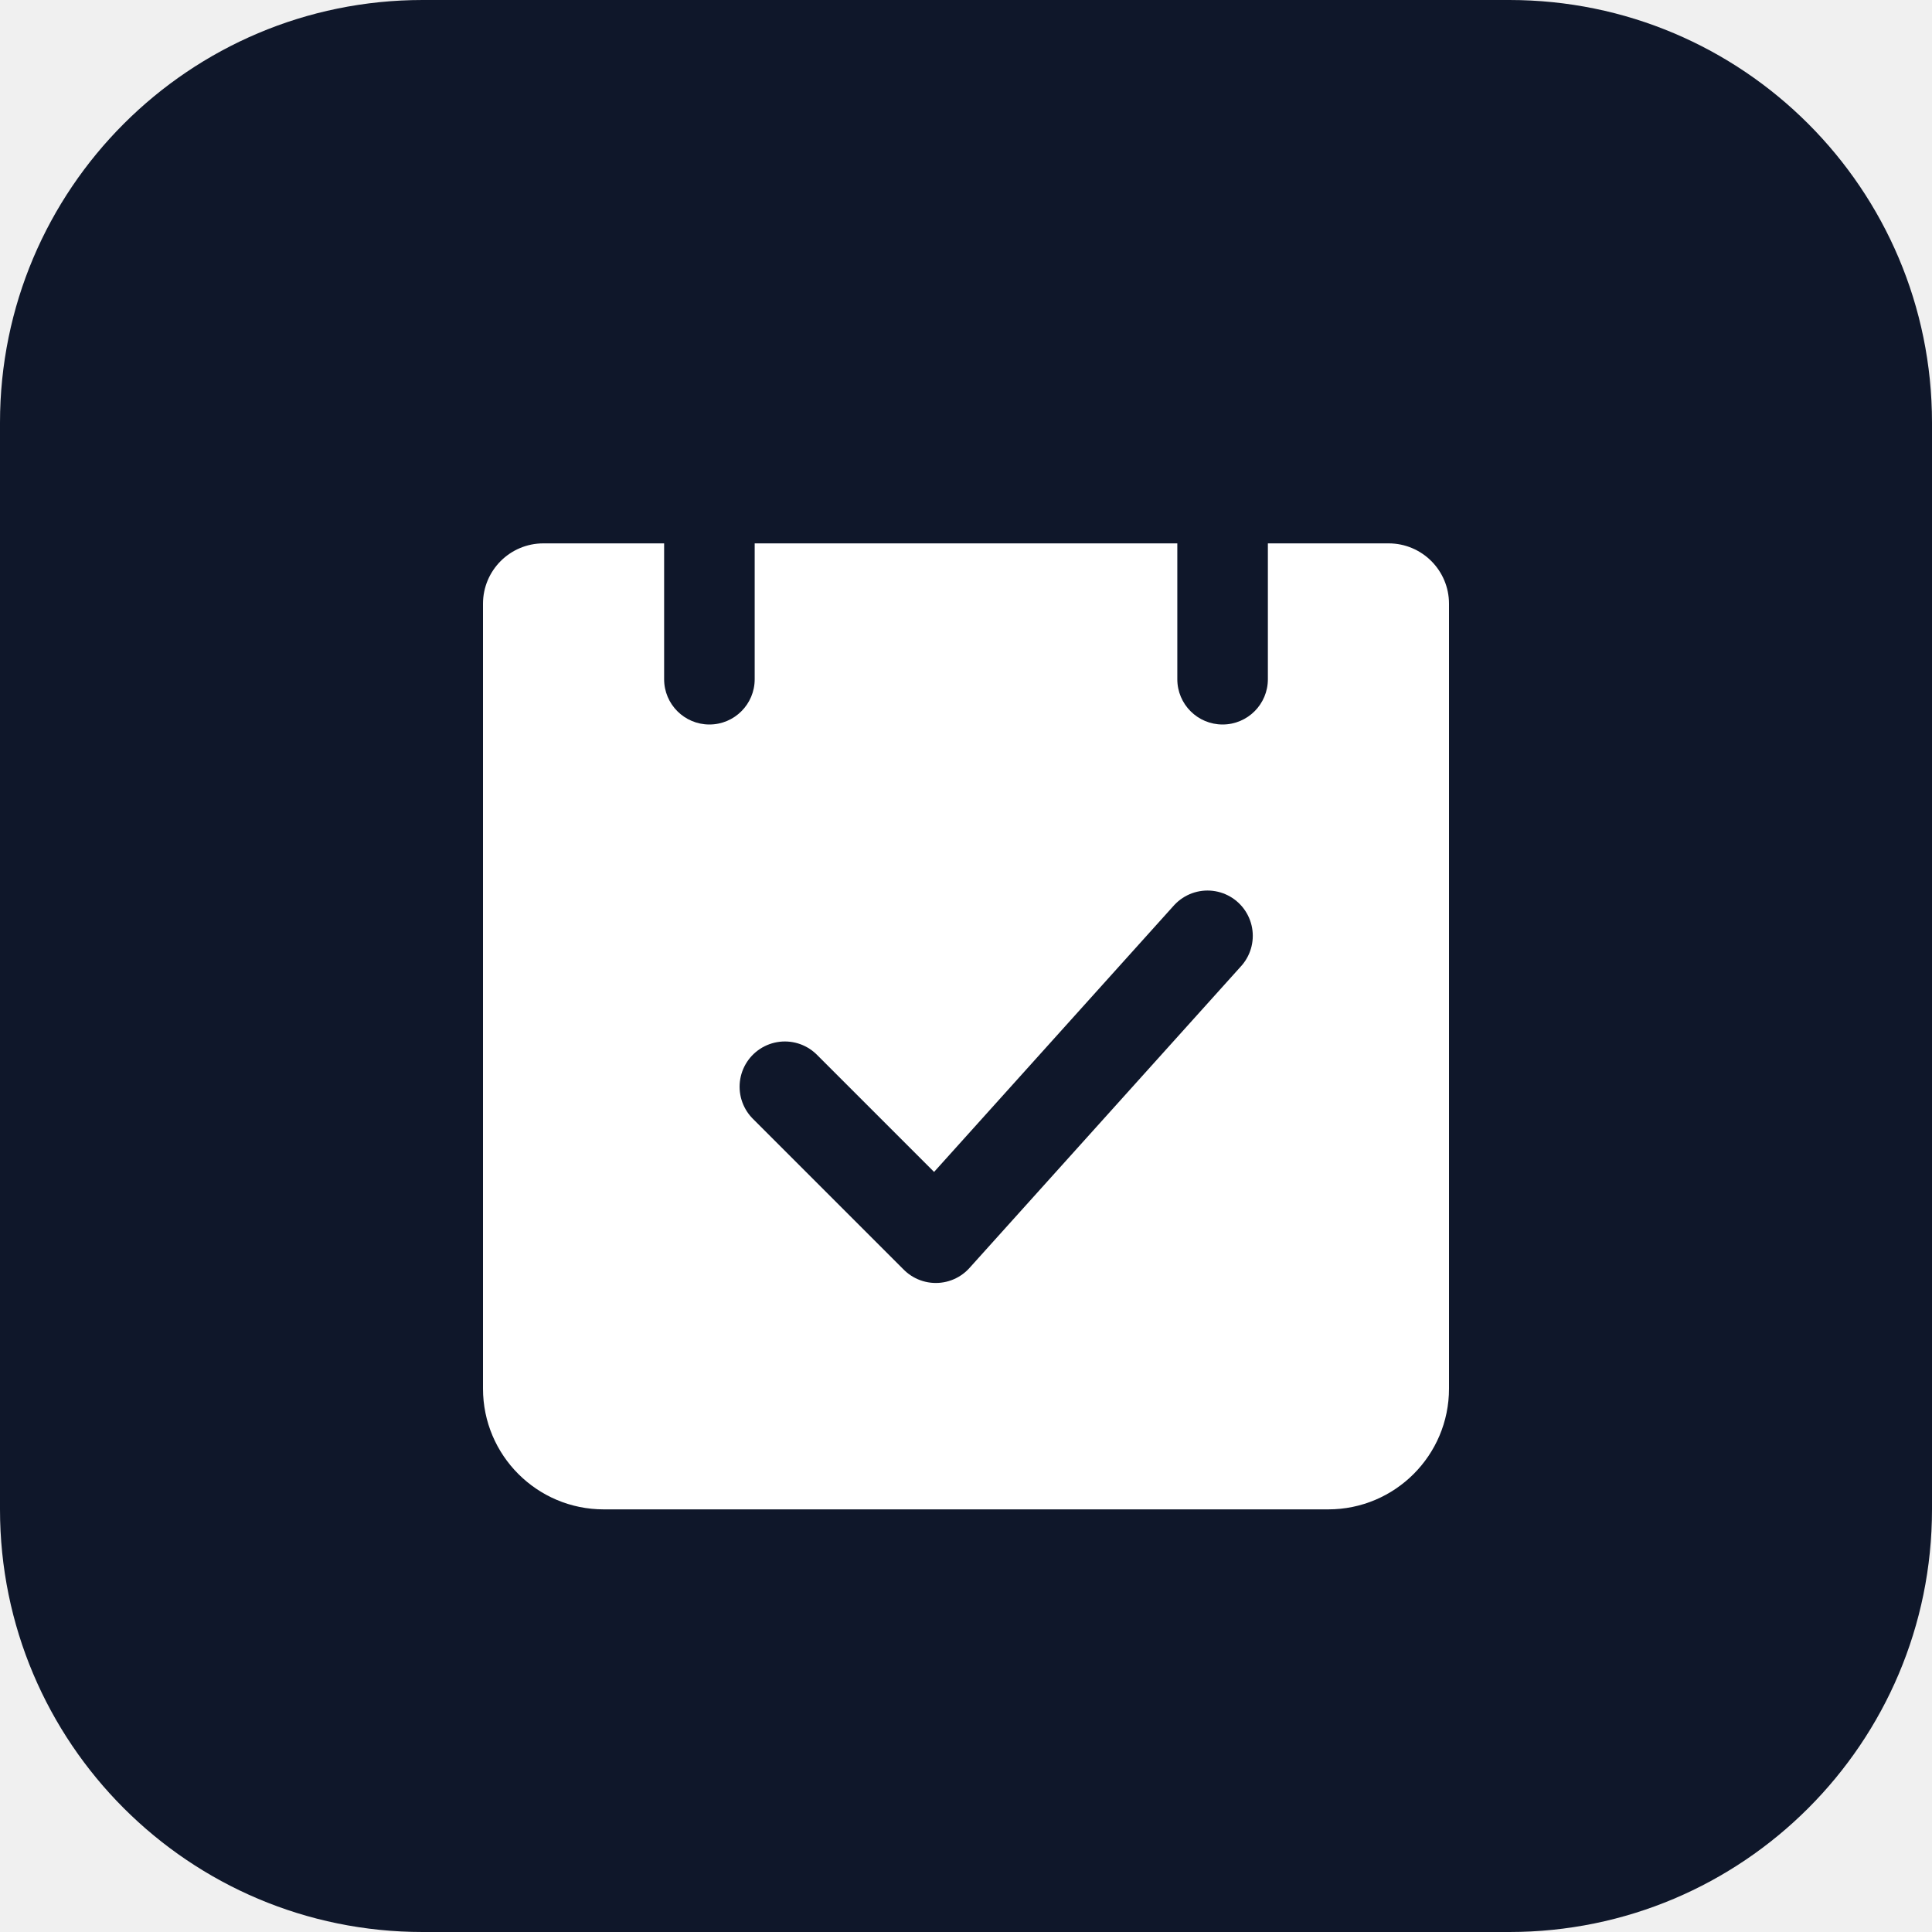
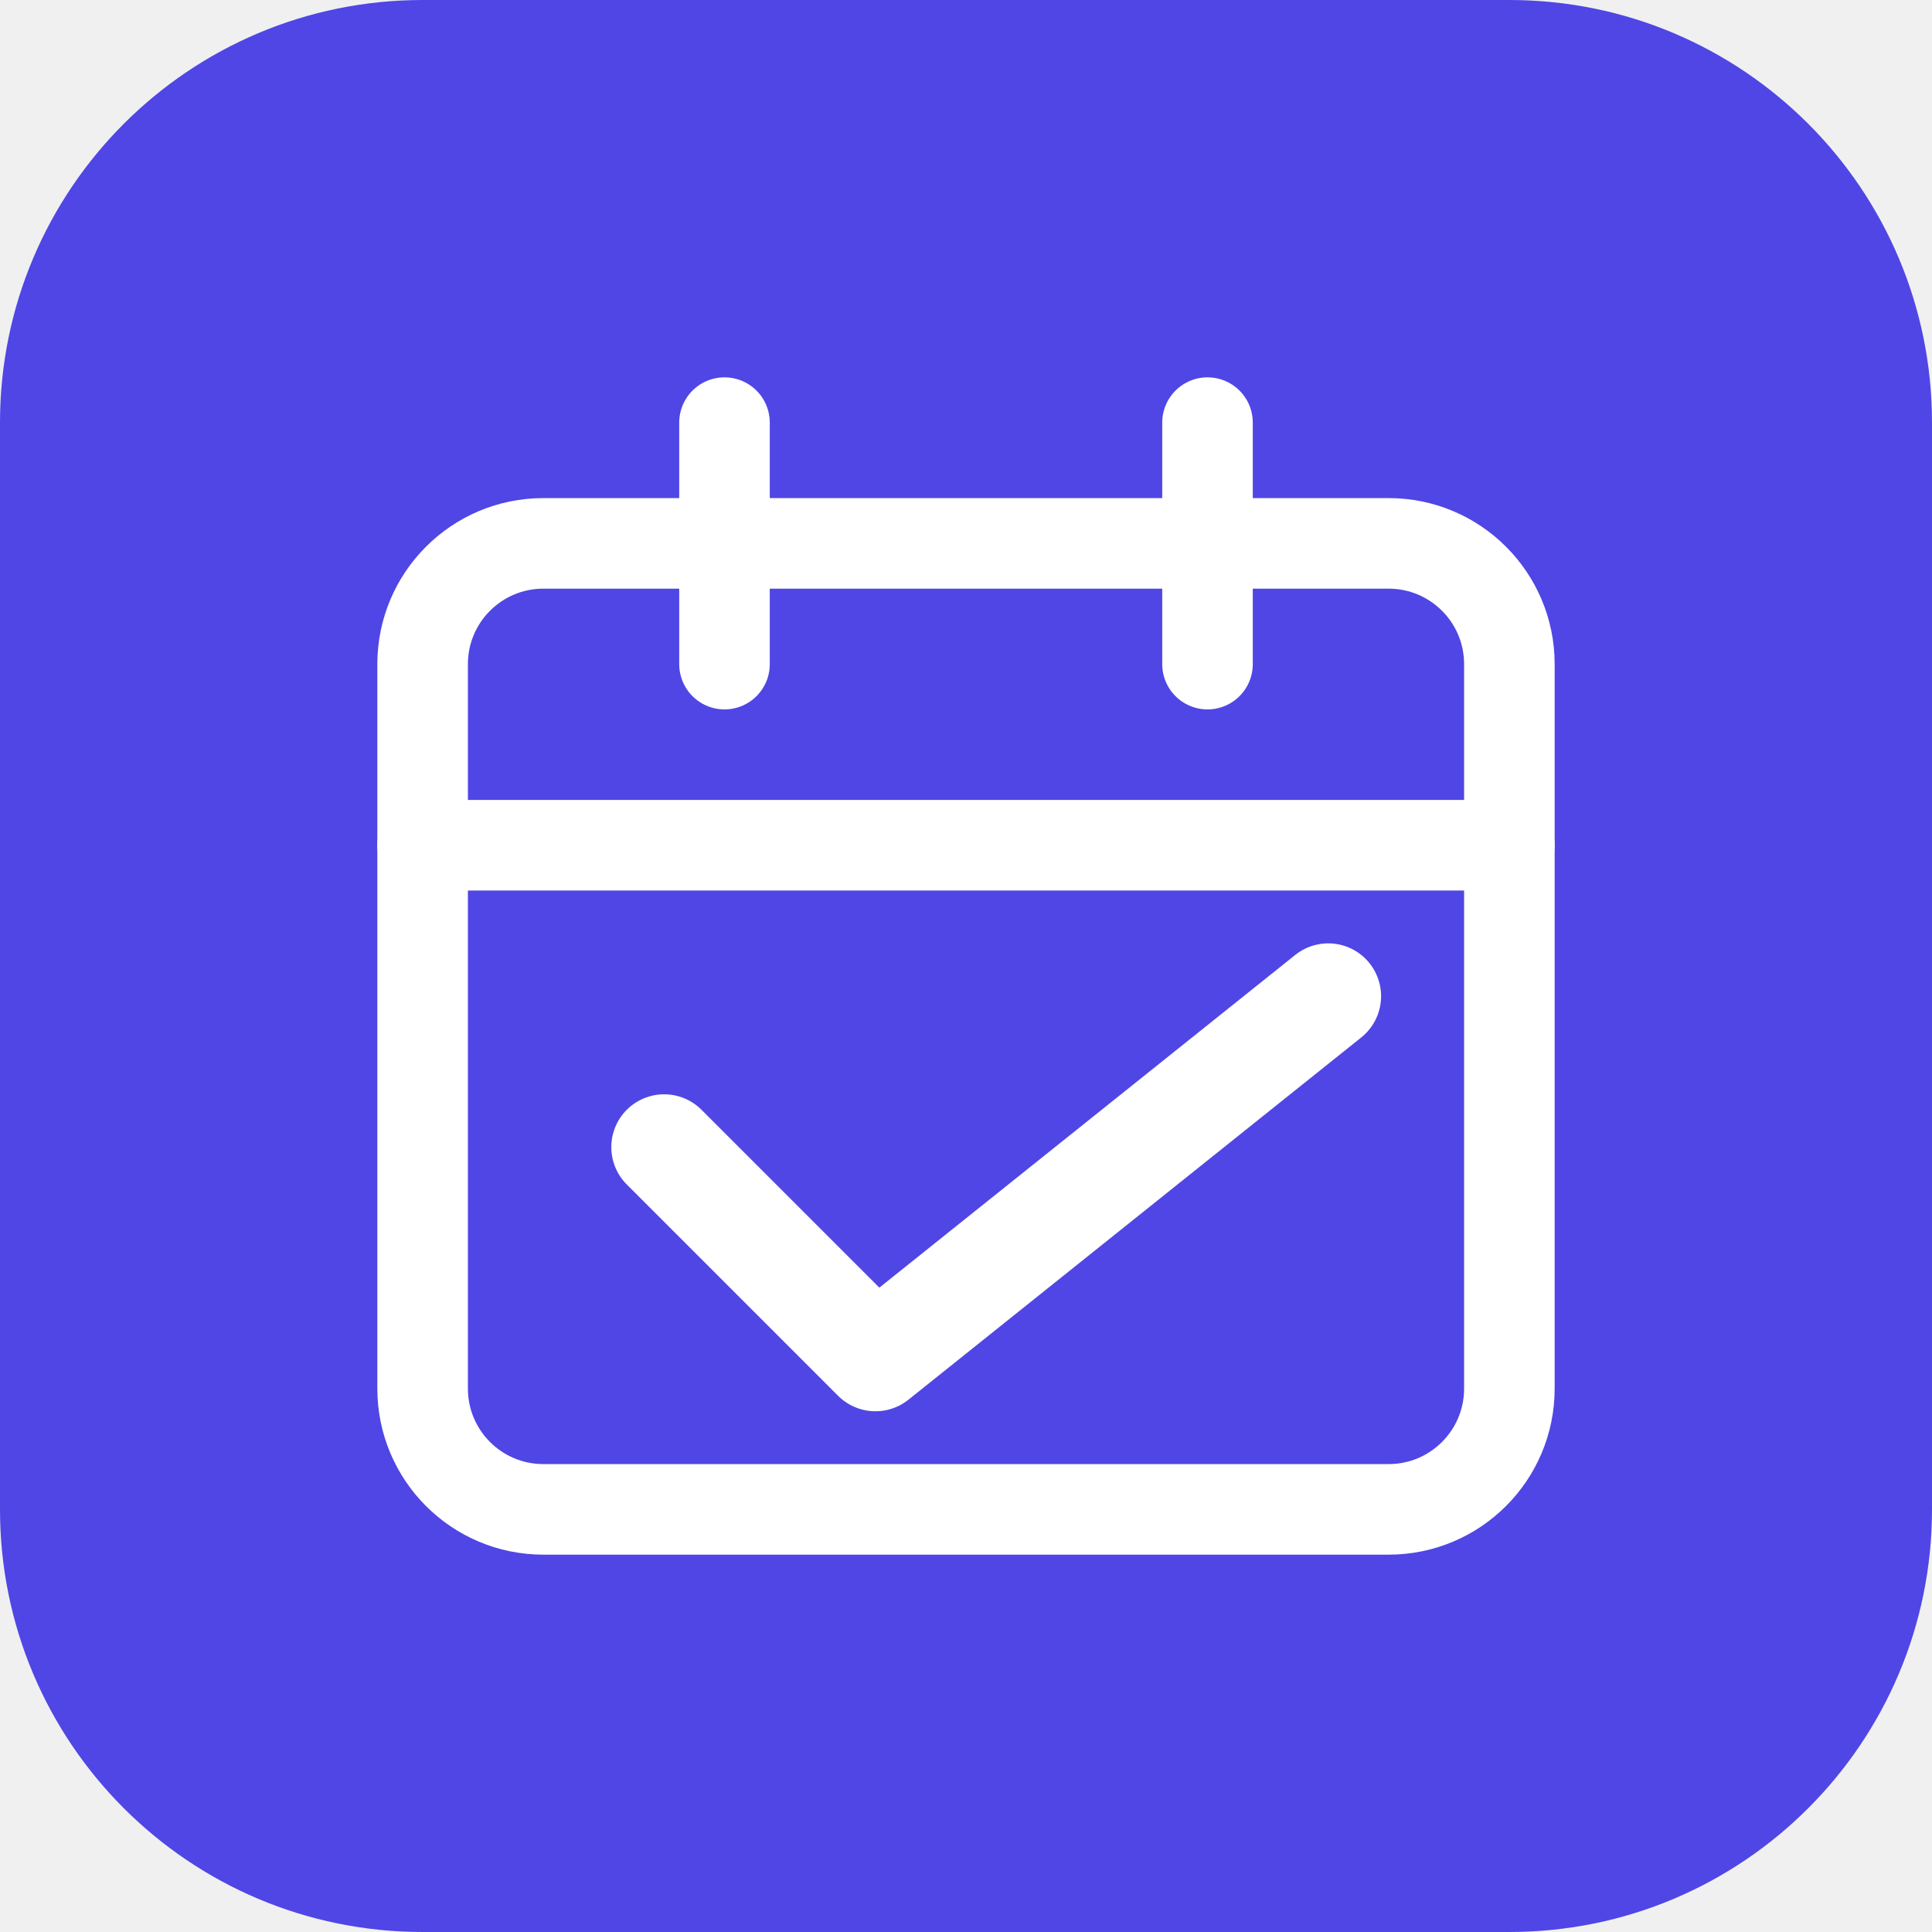
<svg xmlns="http://www.w3.org/2000/svg" viewBox="0 0 64 64" fill="none">
-   <rect width="64" height="64" rx="14" fill="#0f172a" />
-   <path d="M16 24h32v22a4 4 0 0 1-4 4H20a4 4 0 0 1-4-4V24Z" fill="#fff" />
-   <rect x="16" y="18" width="32" height="8" rx="2" fill="#fff" />
-   <rect x="22" y="14" width="3" height="10" rx="1.5" fill="#0f172a" />
-   <rect x="39" y="14" width="3" height="10" rx="1.5" fill="#0f172a" />
-   <path d="m26 36 5 5 9-10" stroke="#0f172a" stroke-width="3" stroke-linecap="round" stroke-linejoin="round" />
+   <rect width="64" height="64" rx="14" fill="#4F46E5" />
+   <rect x="14" y="18" width="36" height="32" rx="4" fill="none" stroke="#ffffff" stroke-width="3" />
+   <line x1="14" y1="28" x2="50" y2="28" stroke="#ffffff" stroke-width="3" stroke-linecap="round" />
+   <line x1="24" y1="14" x2="24" y2="22" stroke="#ffffff" stroke-width="3" stroke-linecap="round" />
+   <line x1="40" y1="14" x2="40" y2="22" stroke="#ffffff" stroke-width="3" stroke-linecap="round" />
+   <polyline points="22,38 29,45 44,33" fill="none" stroke="#ffffff" stroke-width="3.5" stroke-linecap="round" stroke-linejoin="round" />
</svg>
